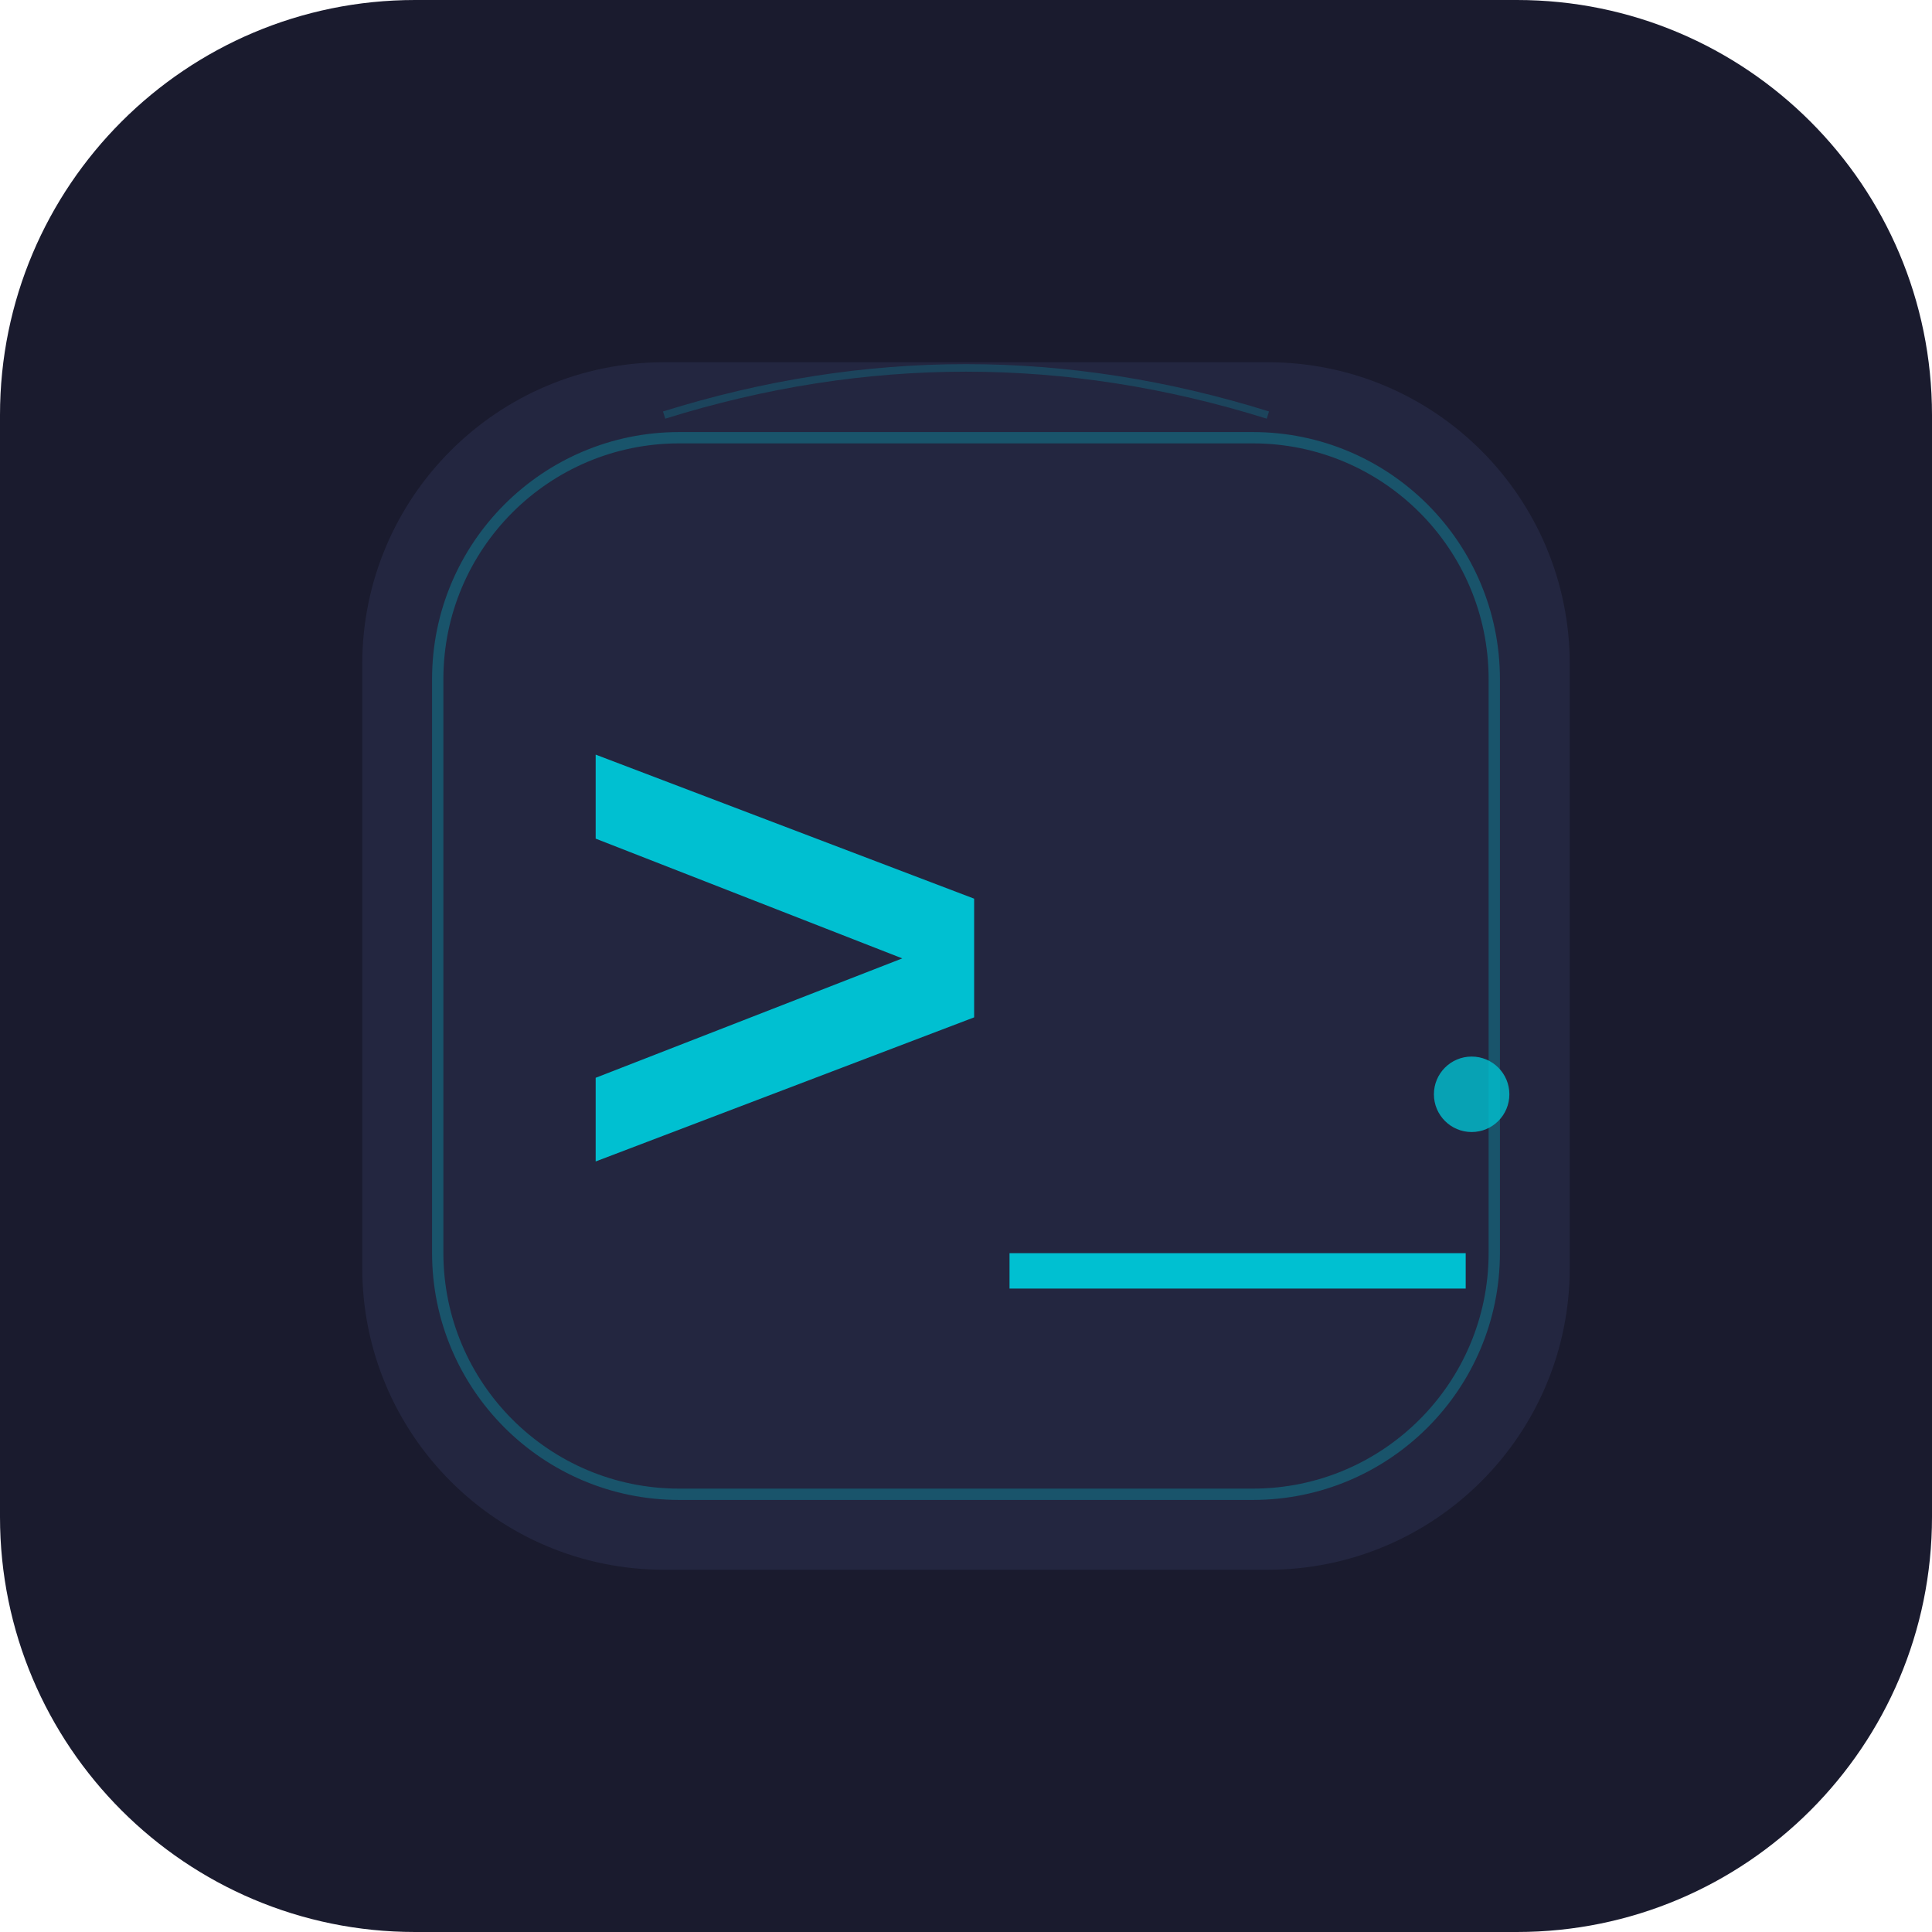
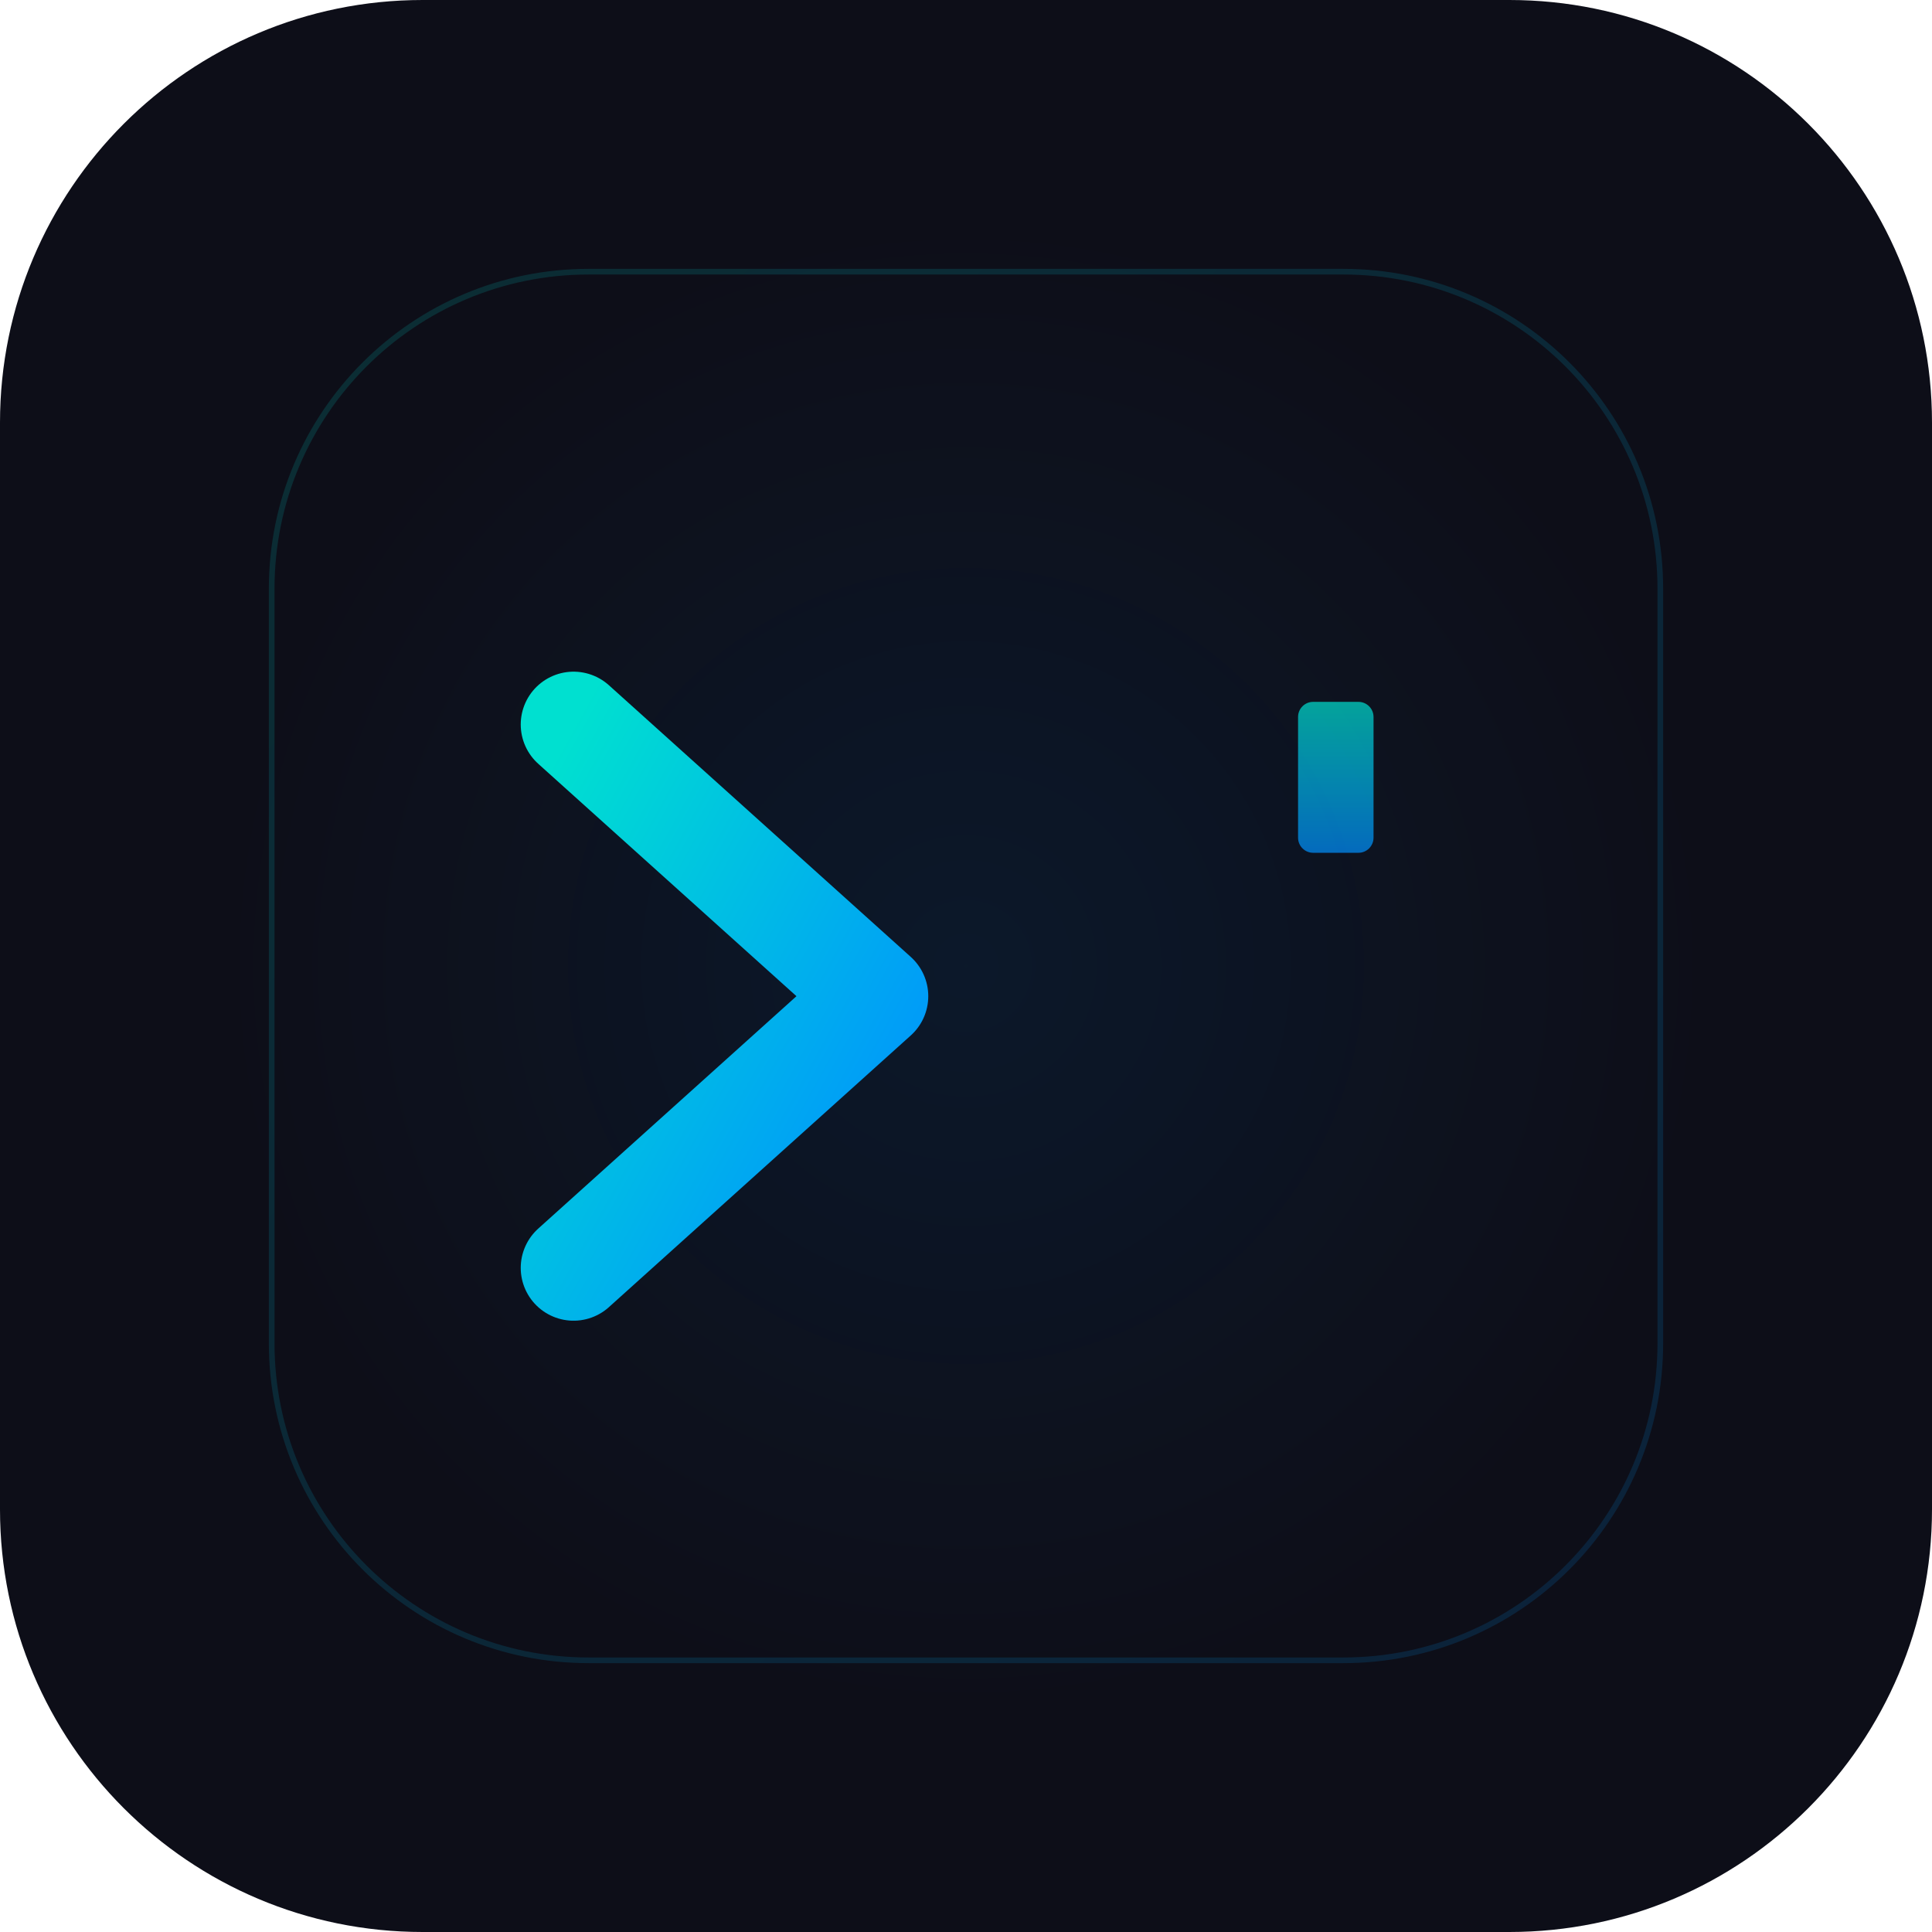
<svg xmlns="http://www.w3.org/2000/svg" viewBox="0 0 512 512">
-   <rect width="512" height="512" rx="110" fill="#1A1B2E" />
-   <rect x="96" y="96" width="320" height="320" rx="80" fill="#232640" />
-   <rect x="116" y="116" width="280" height="280" rx="64" fill="none" stroke="#00c0d1" stroke-width="3" stroke-opacity="0.3" />
-   <text x="148" y="320" font-family="monospace, 'Courier New'" font-size="200" font-weight="bold" fill="#00c0d1">
-     &gt;_
-   </text>
-   <circle cx="390" cy="290" r="10" fill="#00c0d1" opacity="0.8">
-     <animate attributeName="opacity" values="0.8;0.2;0.8" dur="1.5s" repeatCount="indefinite" />
-   </circle>
-   <path d="M176 110 Q256 85 336 110" fill="none" stroke="#00c0d1" stroke-width="2" stroke-opacity="0.2" />
+   <defs>
+     <linearGradient id="accent" x1="0%" y1="0%" x2="100%" y2="100%">
+       <stop offset="0%" stop-color="#00e0d0" />
+       <stop offset="100%" stop-color="#0090ff" />
+     </linearGradient>
+     <radialGradient id="glow" cx="50%" cy="50%" r="50%">
+       <stop offset="0%" stop-color="#0090ff" stop-opacity="0.08" />
+       <stop offset="100%" stop-color="#0090ff" stop-opacity="0" />
+     </radialGradient>
+     <linearGradient id="cursor-grad" x1="0%" y1="0%" x2="0%" y2="100%">
+       <stop offset="0%" stop-color="#00e0d0" />
+       <stop offset="100%" stop-color="#0090ff" />
+     </linearGradient>
+   </defs>
+   <rect width="512" height="512" rx="112" fill="#0D0E18" />
+   <circle cx="256" cy="256" r="200" fill="url(#glow)" />
+   <rect x="72" y="72" width="368" height="368" rx="84" fill="none" stroke="url(#accent)" stroke-width="1.5" stroke-opacity="0.15" />
+   <path d="M152 192 L232 264 L152 336" fill="none" stroke="url(#accent)" stroke-width="28" stroke-linecap="round" stroke-linejoin="round" />
+   <line x1="260" y1="336" x2="360" y2="336" stroke="url(#accent)" stroke-width="28" stroke-linecap="round" />
+   <rect x="344" y="186" width="20" height="40" rx="4" fill="url(#cursor-grad)" opacity="0.7">
+     <animate attributeName="opacity" values="0.7;0.15;0.7" dur="1.8s" repeatCount="indefinite" />
+   </rect>
</svg>
